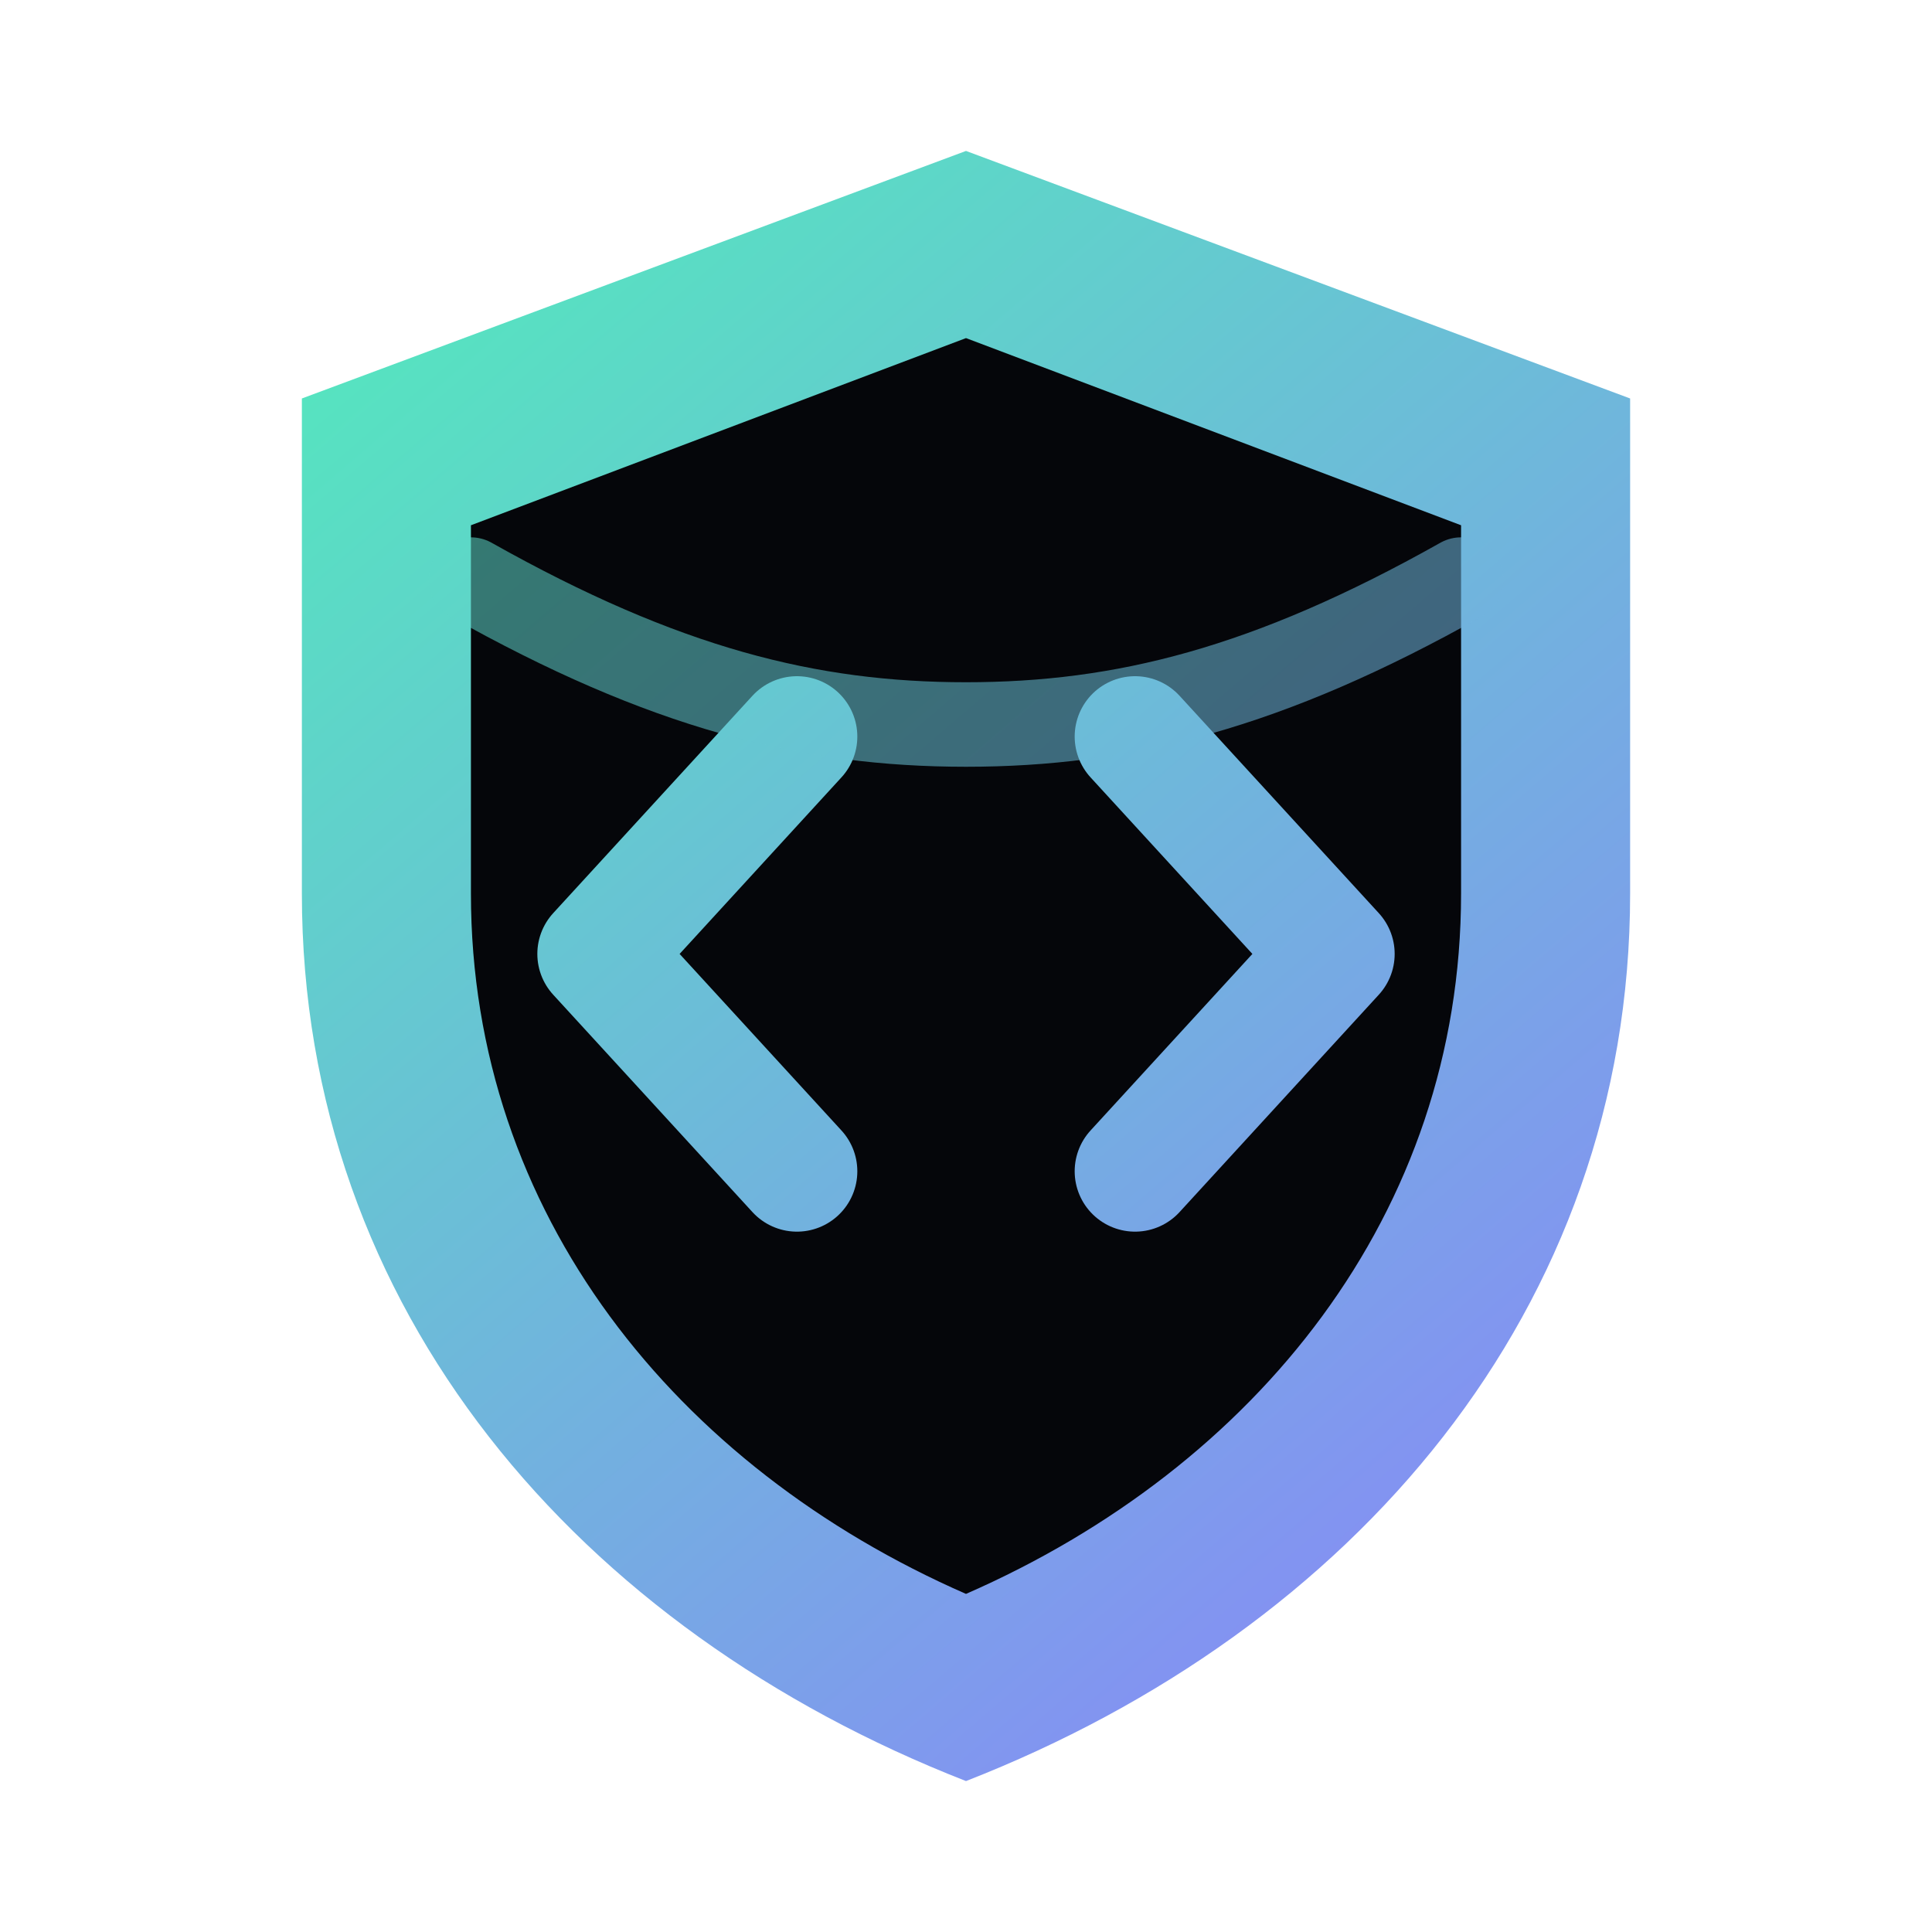
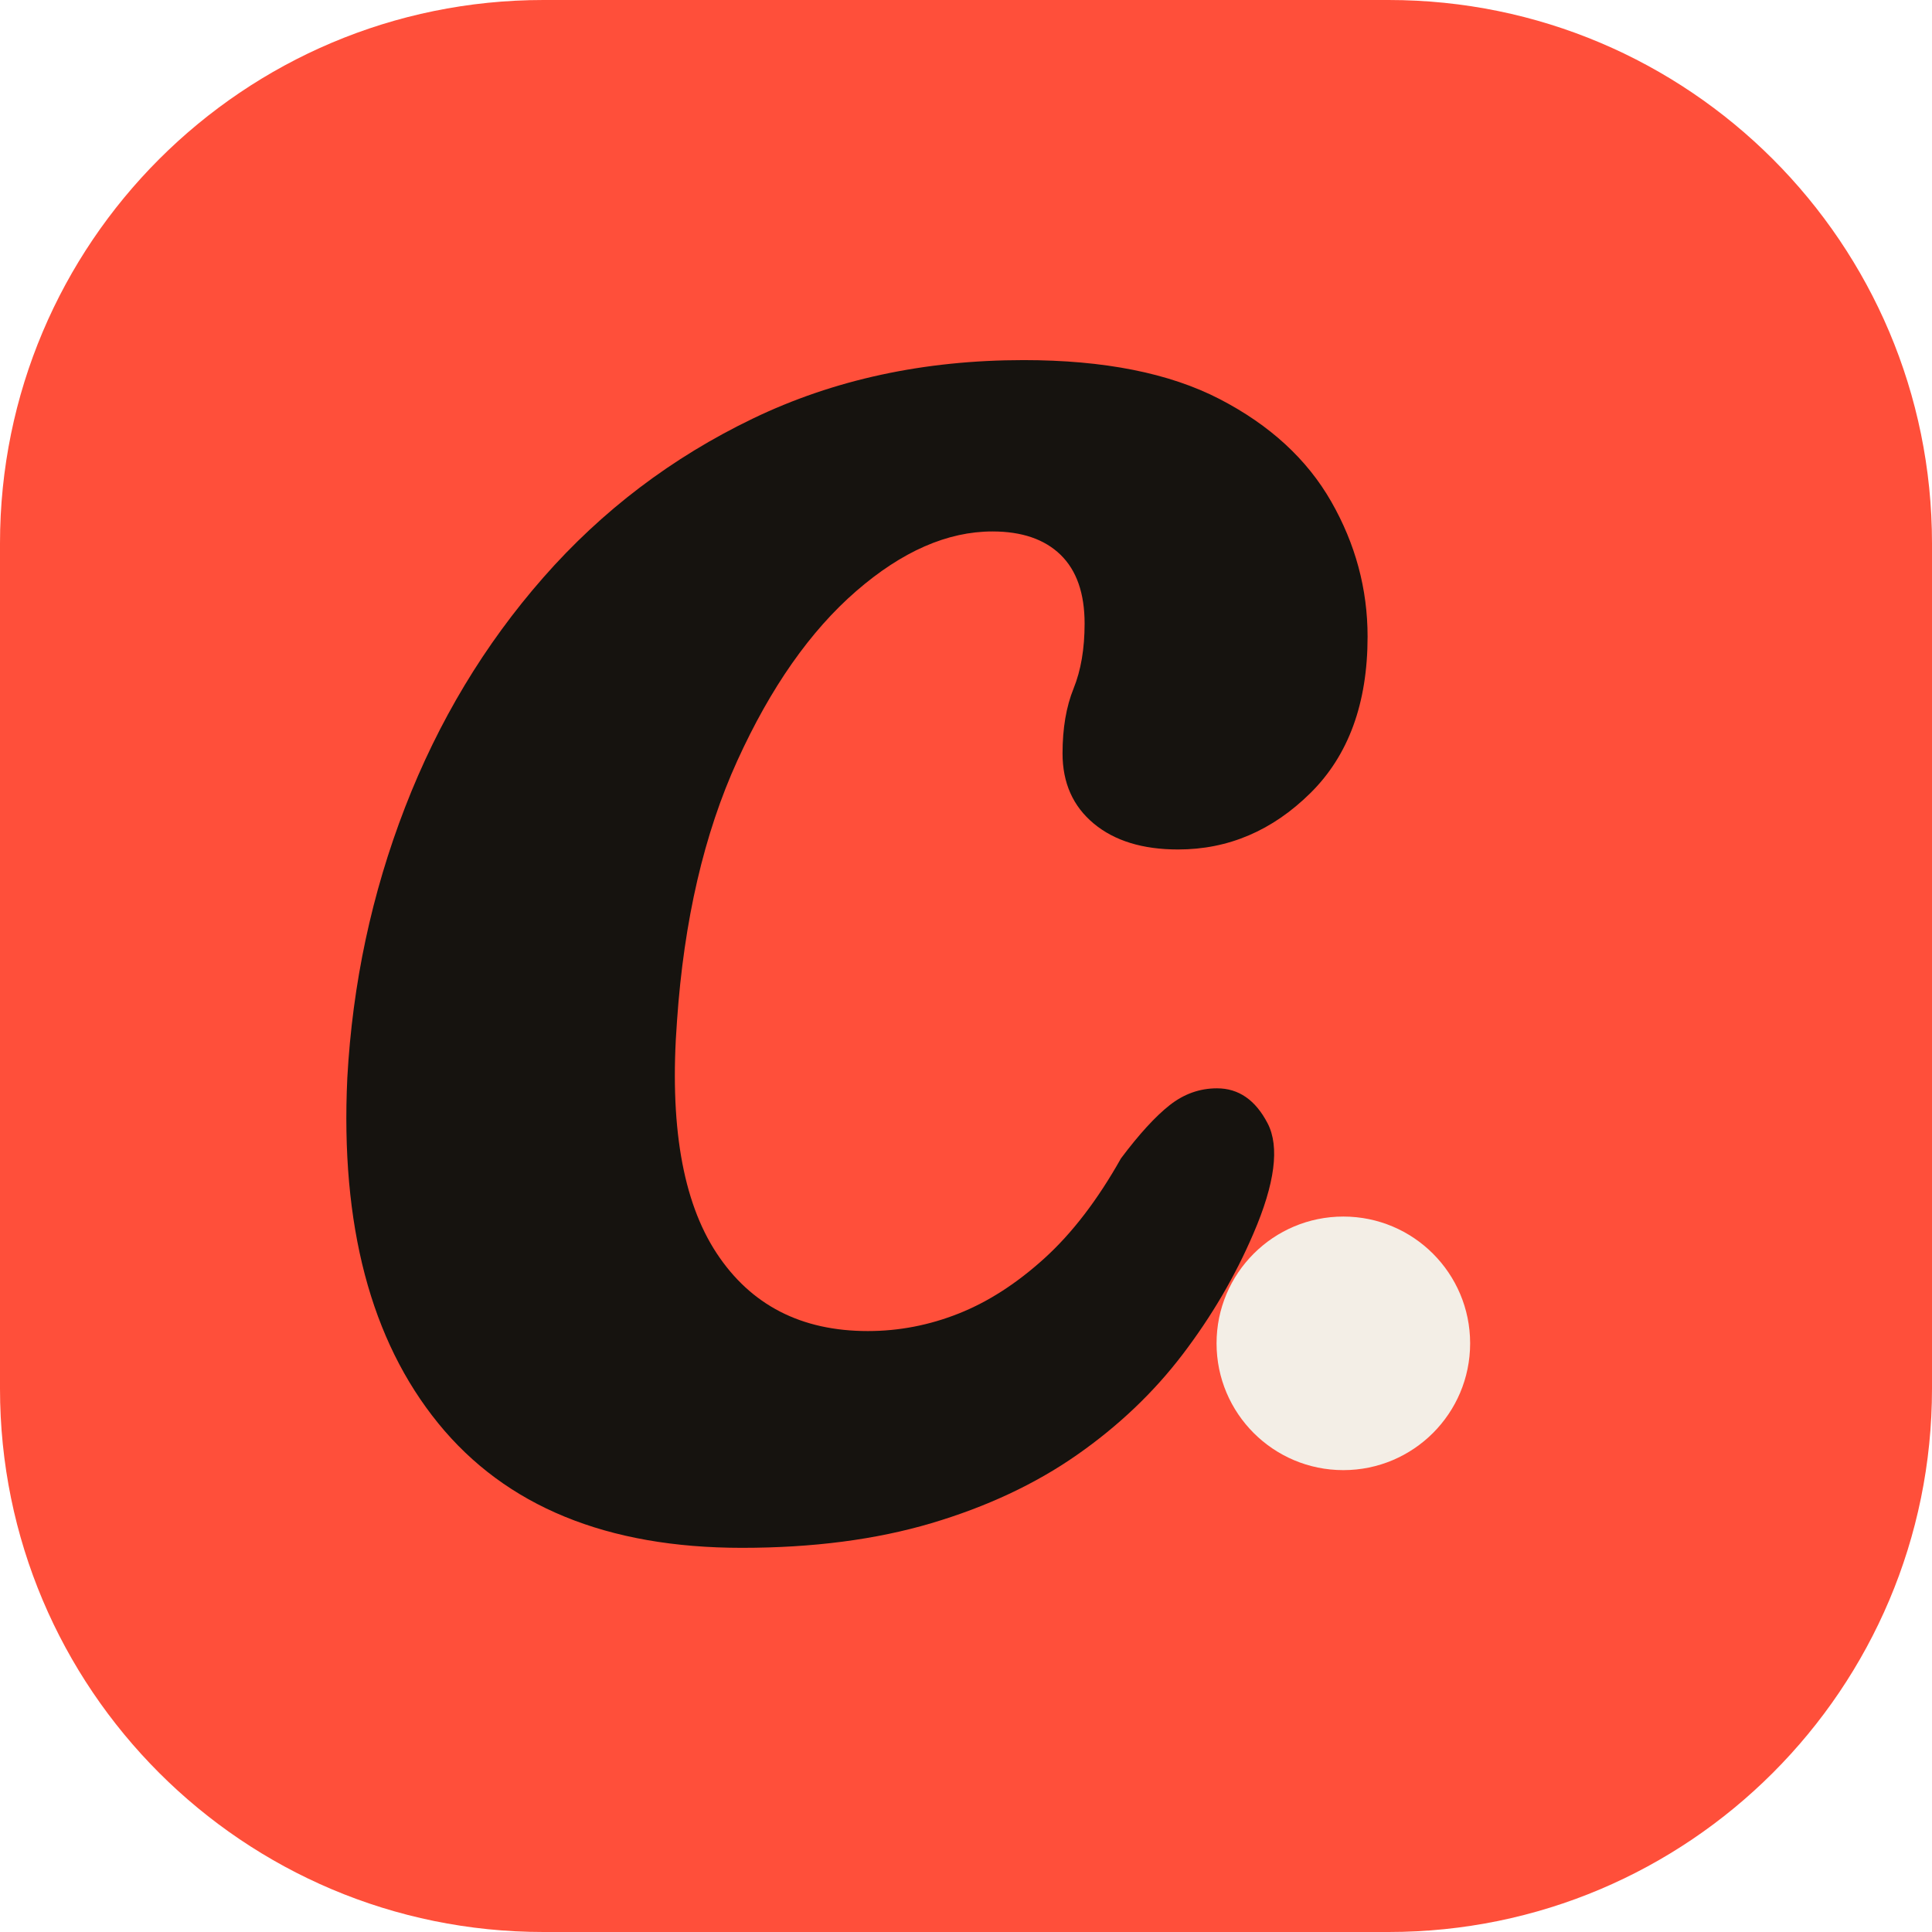
- <svg xmlns="http://www.w3.org/2000/svg" viewBox="0 0 32 32" fill="none">
-   <defs>
-     <linearGradient id="g" x1="4" y1="2" x2="28" y2="30" gradientUnits="userSpaceOnUse">
-       <stop stop-color="#4ff0b8" />
-       <stop offset="1" stop-color="#8f7dff" />
-     </linearGradient>
-   </defs>
-   <path d="M16 2.5 27 6.6v8.2c0 6.9-4.6 12.2-11 14.7C9.6 27 5 21.7 5 14.8V6.6L16 2.5Z" fill="url(#g)" />
-   <path d="M16 5.6 24.2 8.7v6.1c0 5.3-3.4 9.5-8.2 11.6-4.8-2.1-8.2-6.3-8.2-11.6V8.7L16 5.6Z" fill="#05060a" />
-   <path d="m13.2 12.2-3.3 3.6 3.3 3.6M18.8 12.2l3.3 3.6-3.3 3.6" stroke="url(#g)" stroke-width="2" stroke-linecap="round" stroke-linejoin="round" />
-   <path d="M7.8 9.6C11 11.4 13.4 12 16 12s5-.6 8.2-2.4" stroke="url(#g)" stroke-width="1.4" stroke-linecap="round" opacity=".55" />
+ <svg xmlns="http://www.w3.org/2000/svg" viewBox="0 0 64 64">
+   <rect width="64" height="64" rx="18" fill="#FF4F3A" />
+   <path d="M532 765Q480 765 427.0 719.0Q374 673 335.5 588.5Q297 504 289 388Q280 269 319.5 209.0Q359 149 436 149Q472 149 506.0 162.5Q540 176 572.0 205.0Q604 234 631 282Q652 310 668.5 323.0Q685 336 705 336Q730 336 744.0 309.0Q758 282 733 224Q712 175 678.5 131.0Q645 87 597.0 53.5Q549 20 485.0 1.0Q421 -18 339 -18Q183 -18 105.0 78.0Q27 174 35 344Q41 453 79.5 552.5Q118 652 186.0 729.5Q254 807 347.5 852.0Q441 897 556 897Q649 897 707.0 867.0Q765 837 793.0 788.0Q821 739 821 684Q821 607 777.0 563.5Q733 520 675 520Q634 520 610.0 540.0Q586 560 586 594Q586 623 594.5 644.0Q603 665 603 694Q603 729 584.5 747.0Q566 765 532 765Z" fill="#16130F" transform="translate(10 50.5) scale(0.043 -0.043)" />
+   <circle cx="44.5" cy="44.5" r="4.2" fill="#F3EEE6" />
</svg>
